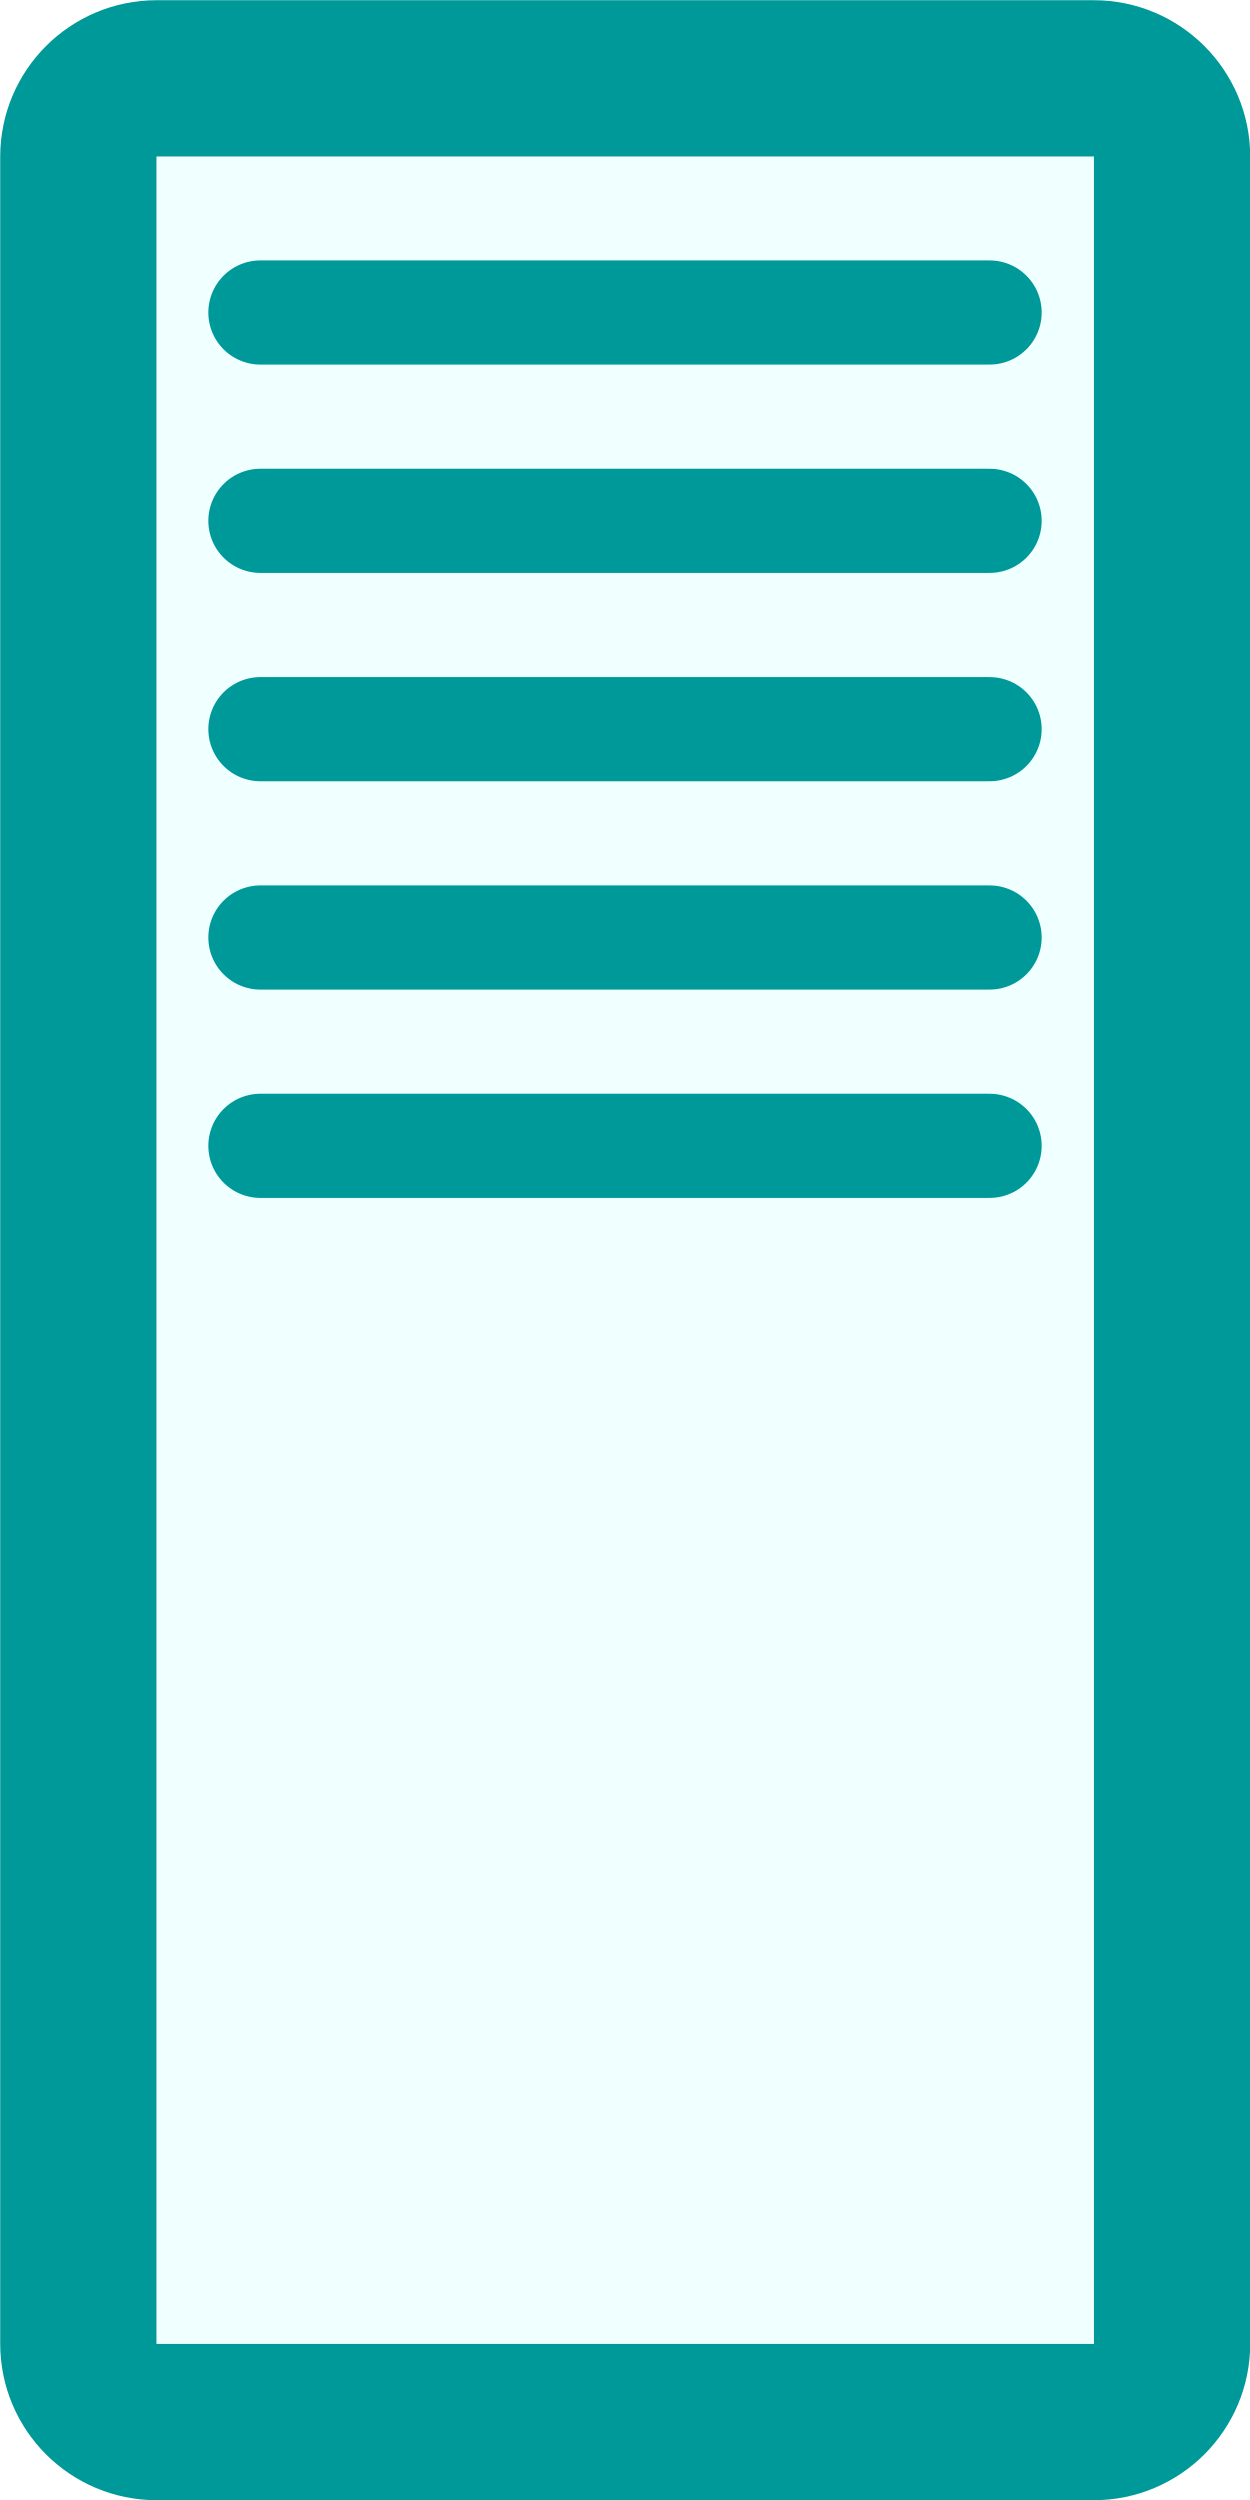
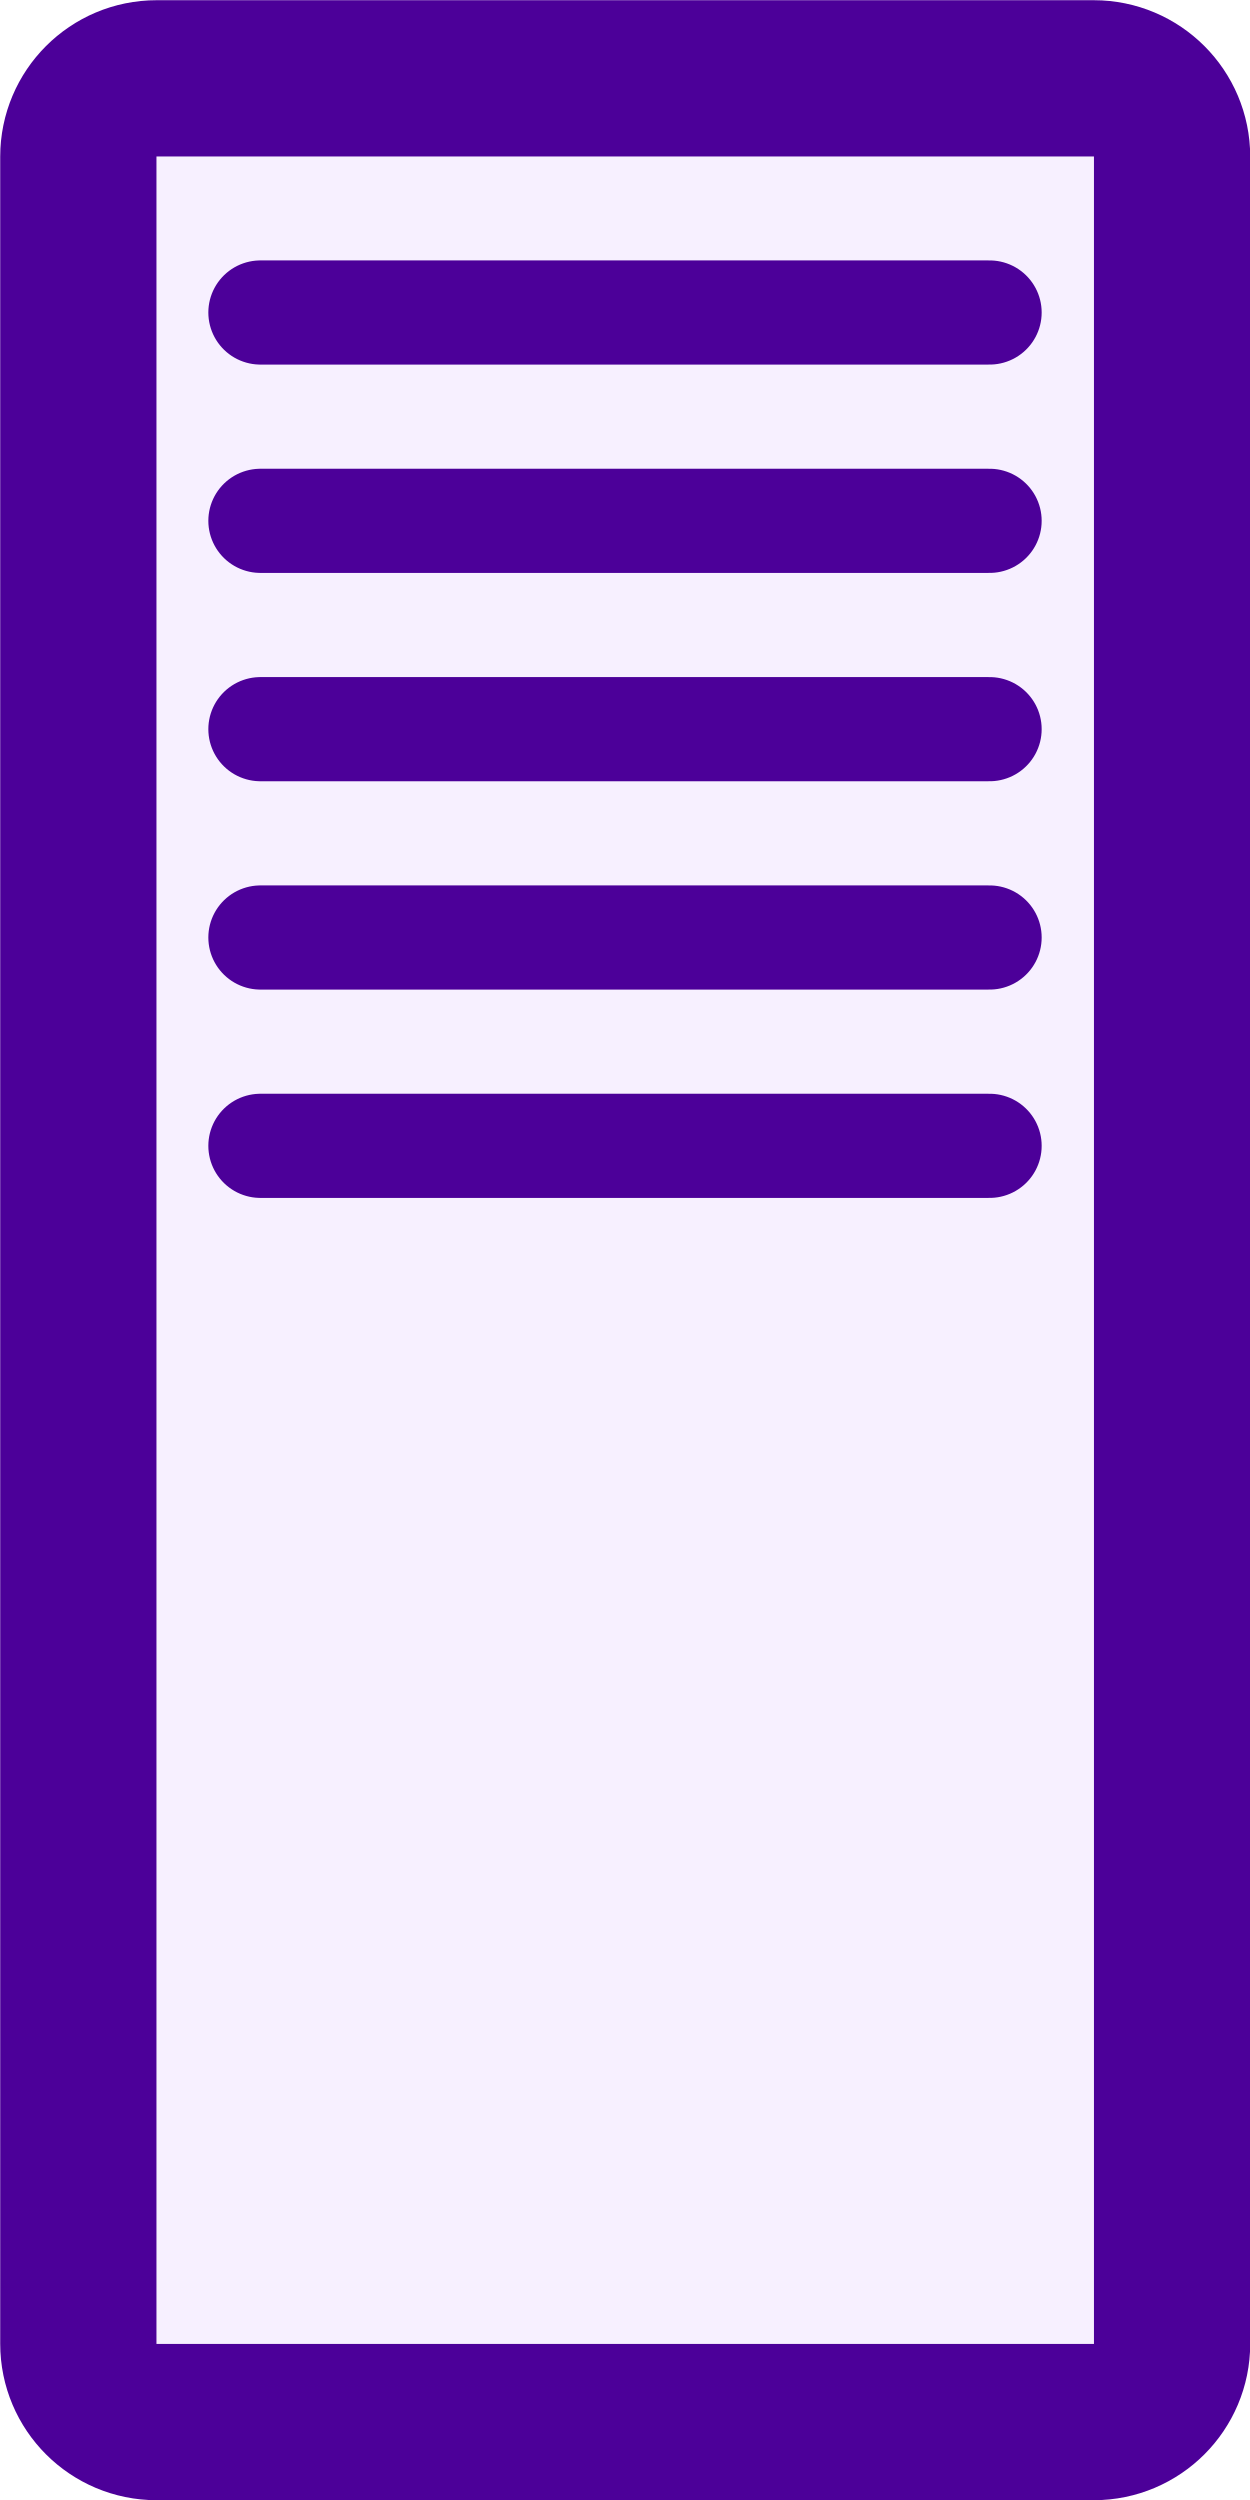
<svg xmlns="http://www.w3.org/2000/svg" version="1.1" width="3.0mm" height="6.0mm" viewBox="0 0 3.0 6.0">
  <g transform="translate(1.5 3.0)">
-     <g transform="translate(0.0 0.0)" fill="#f0ffff" stroke="#009999">
+     <g transform="translate(0.0 0.0)" fill="#f7f0ff" stroke="#4c0099">
      <rect x="-1.312" y="-2.812" width="2.625" height="5.625" rx="0.188" ry="0.188" stroke-width="0.375" />
      <line x1="-0.875" x2="0.875" y1="-2.25" y2="-2.25" stroke-width="0.25" stroke-linecap="round" />
      <line x1="-0.875" x2="0.875" y1="-1.75" y2="-1.75" stroke-width="0.25" stroke-linecap="round" />
      <line x1="-0.875" x2="0.875" y1="-1.25" y2="-1.25" stroke-width="0.25" stroke-linecap="round" />
      <line x1="-0.875" x2="0.875" y1="-0.75" y2="-0.75" stroke-width="0.25" stroke-linecap="round" />
      <line x1="-0.875" x2="0.875" y1="-0.25" y2="-0.25" stroke-width="0.25" stroke-linecap="round" />
    </g>
  </g>
</svg>
